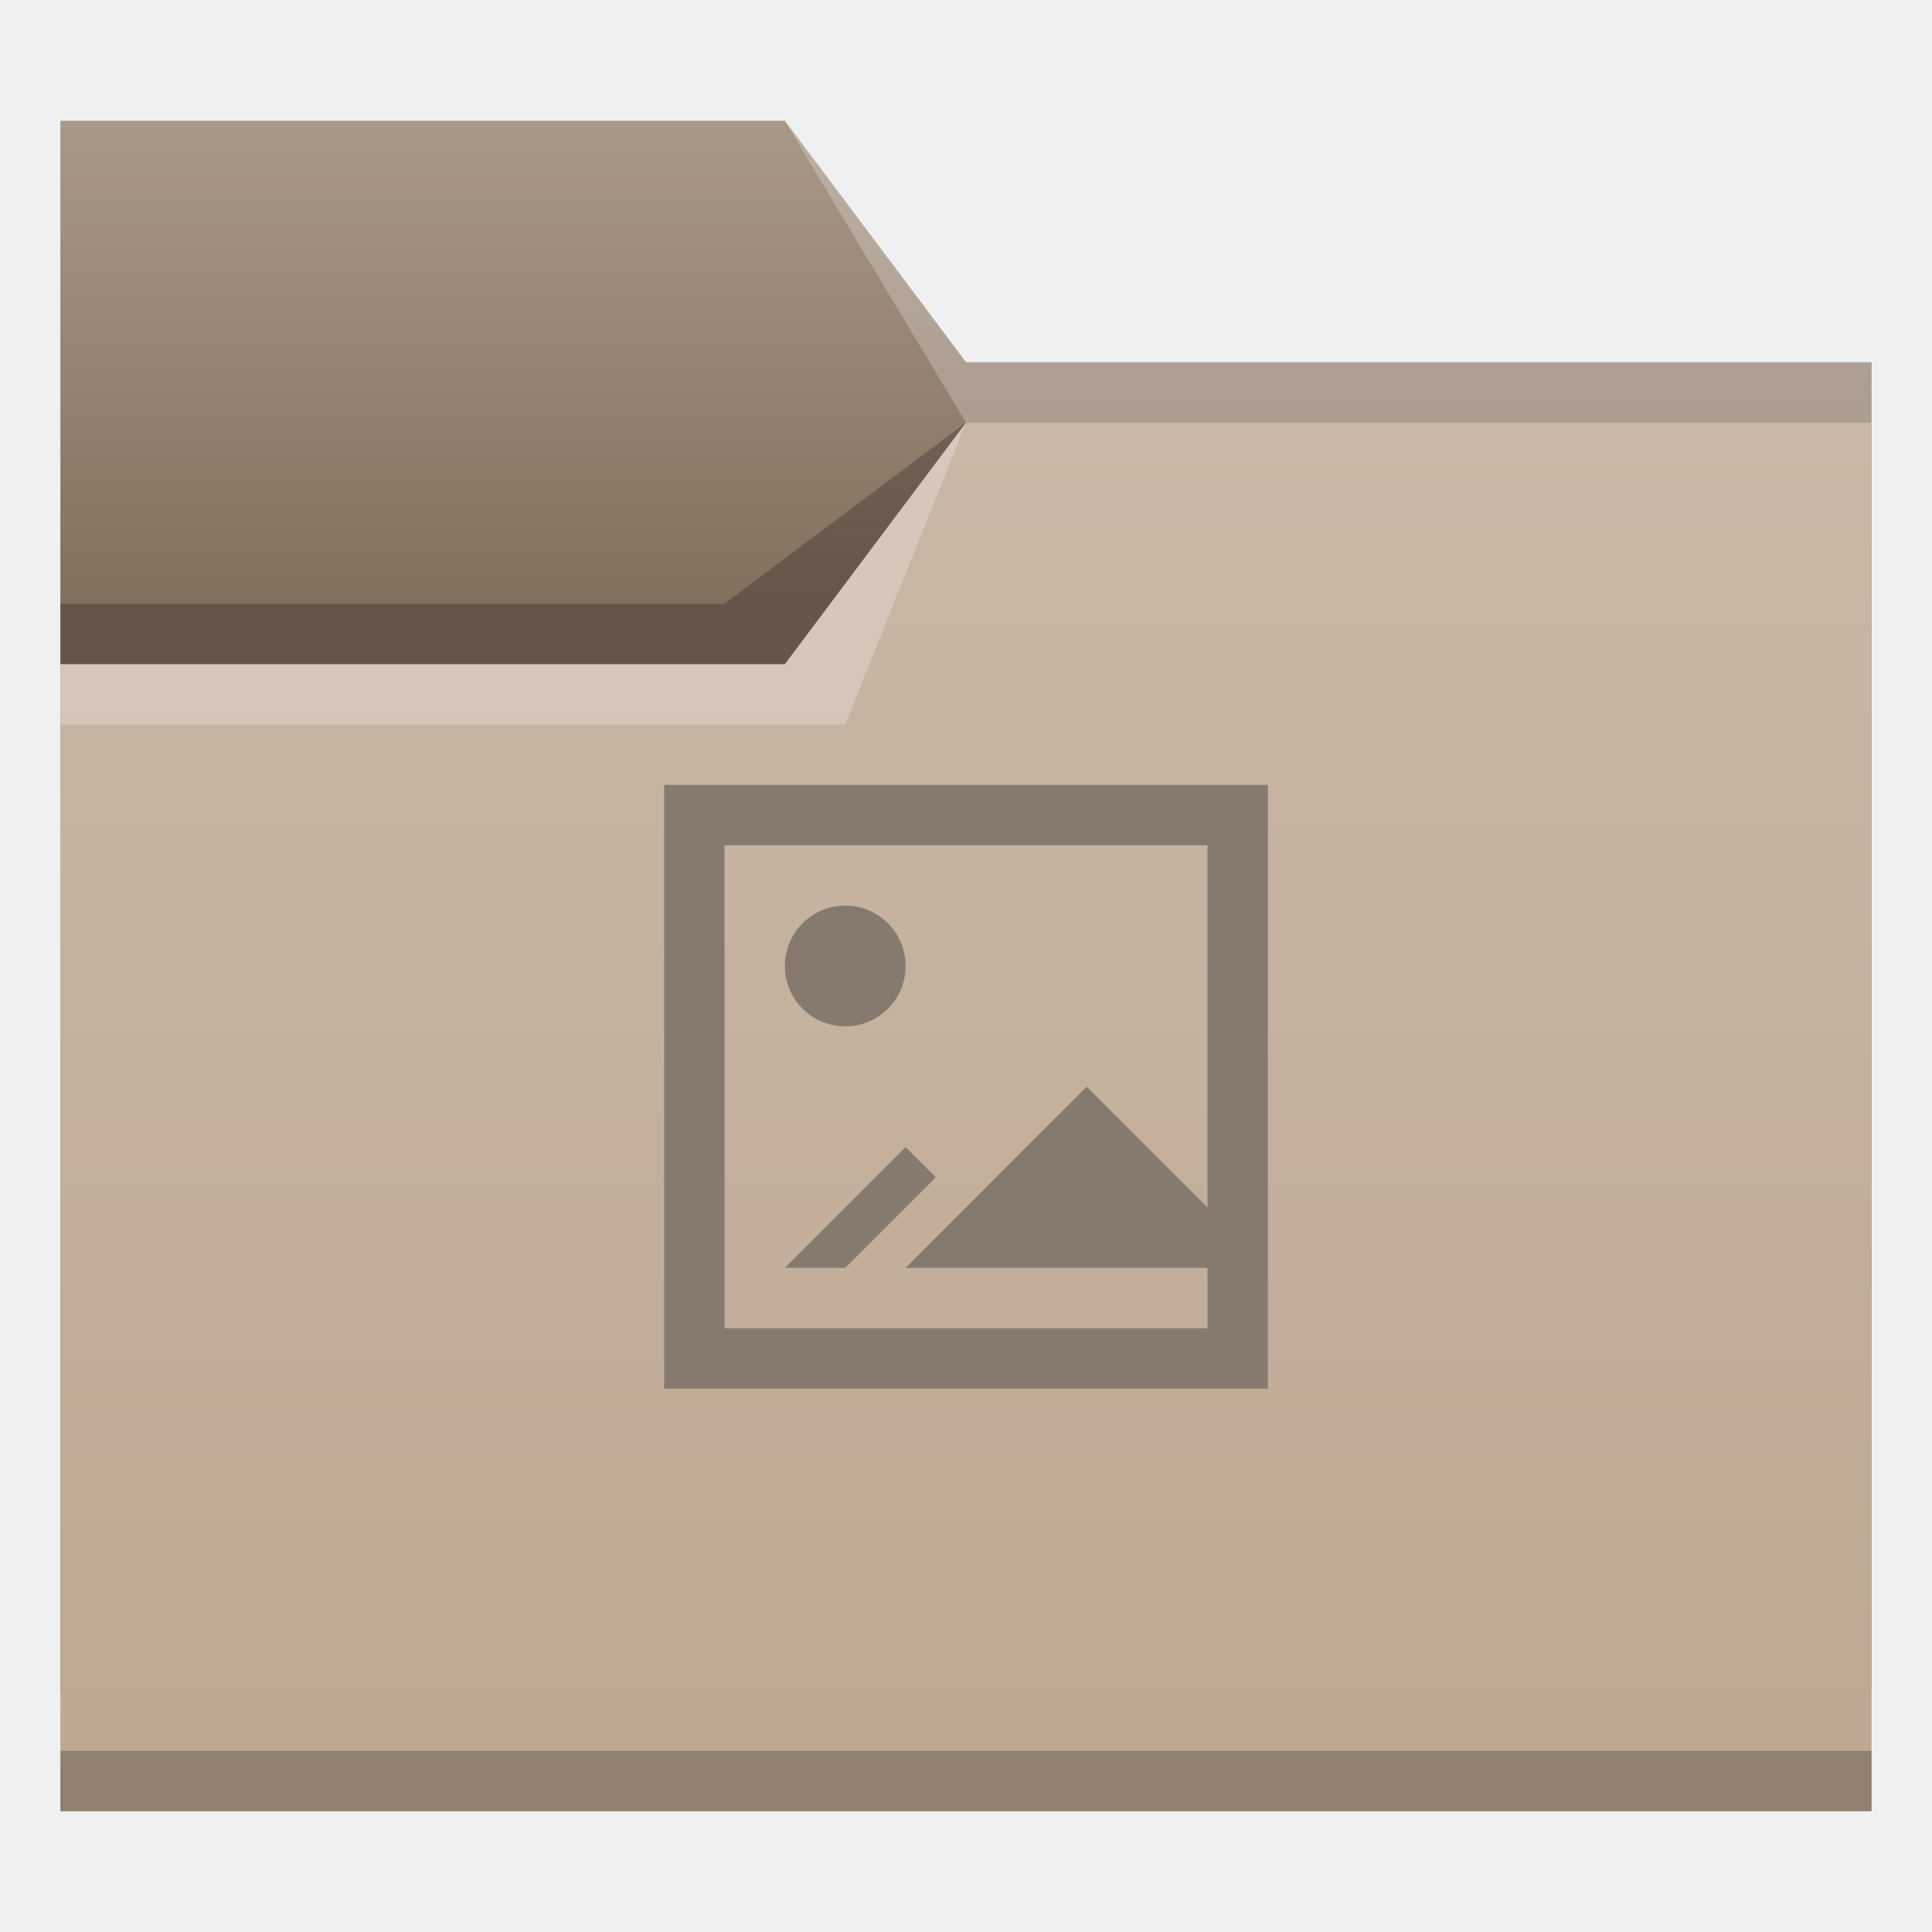
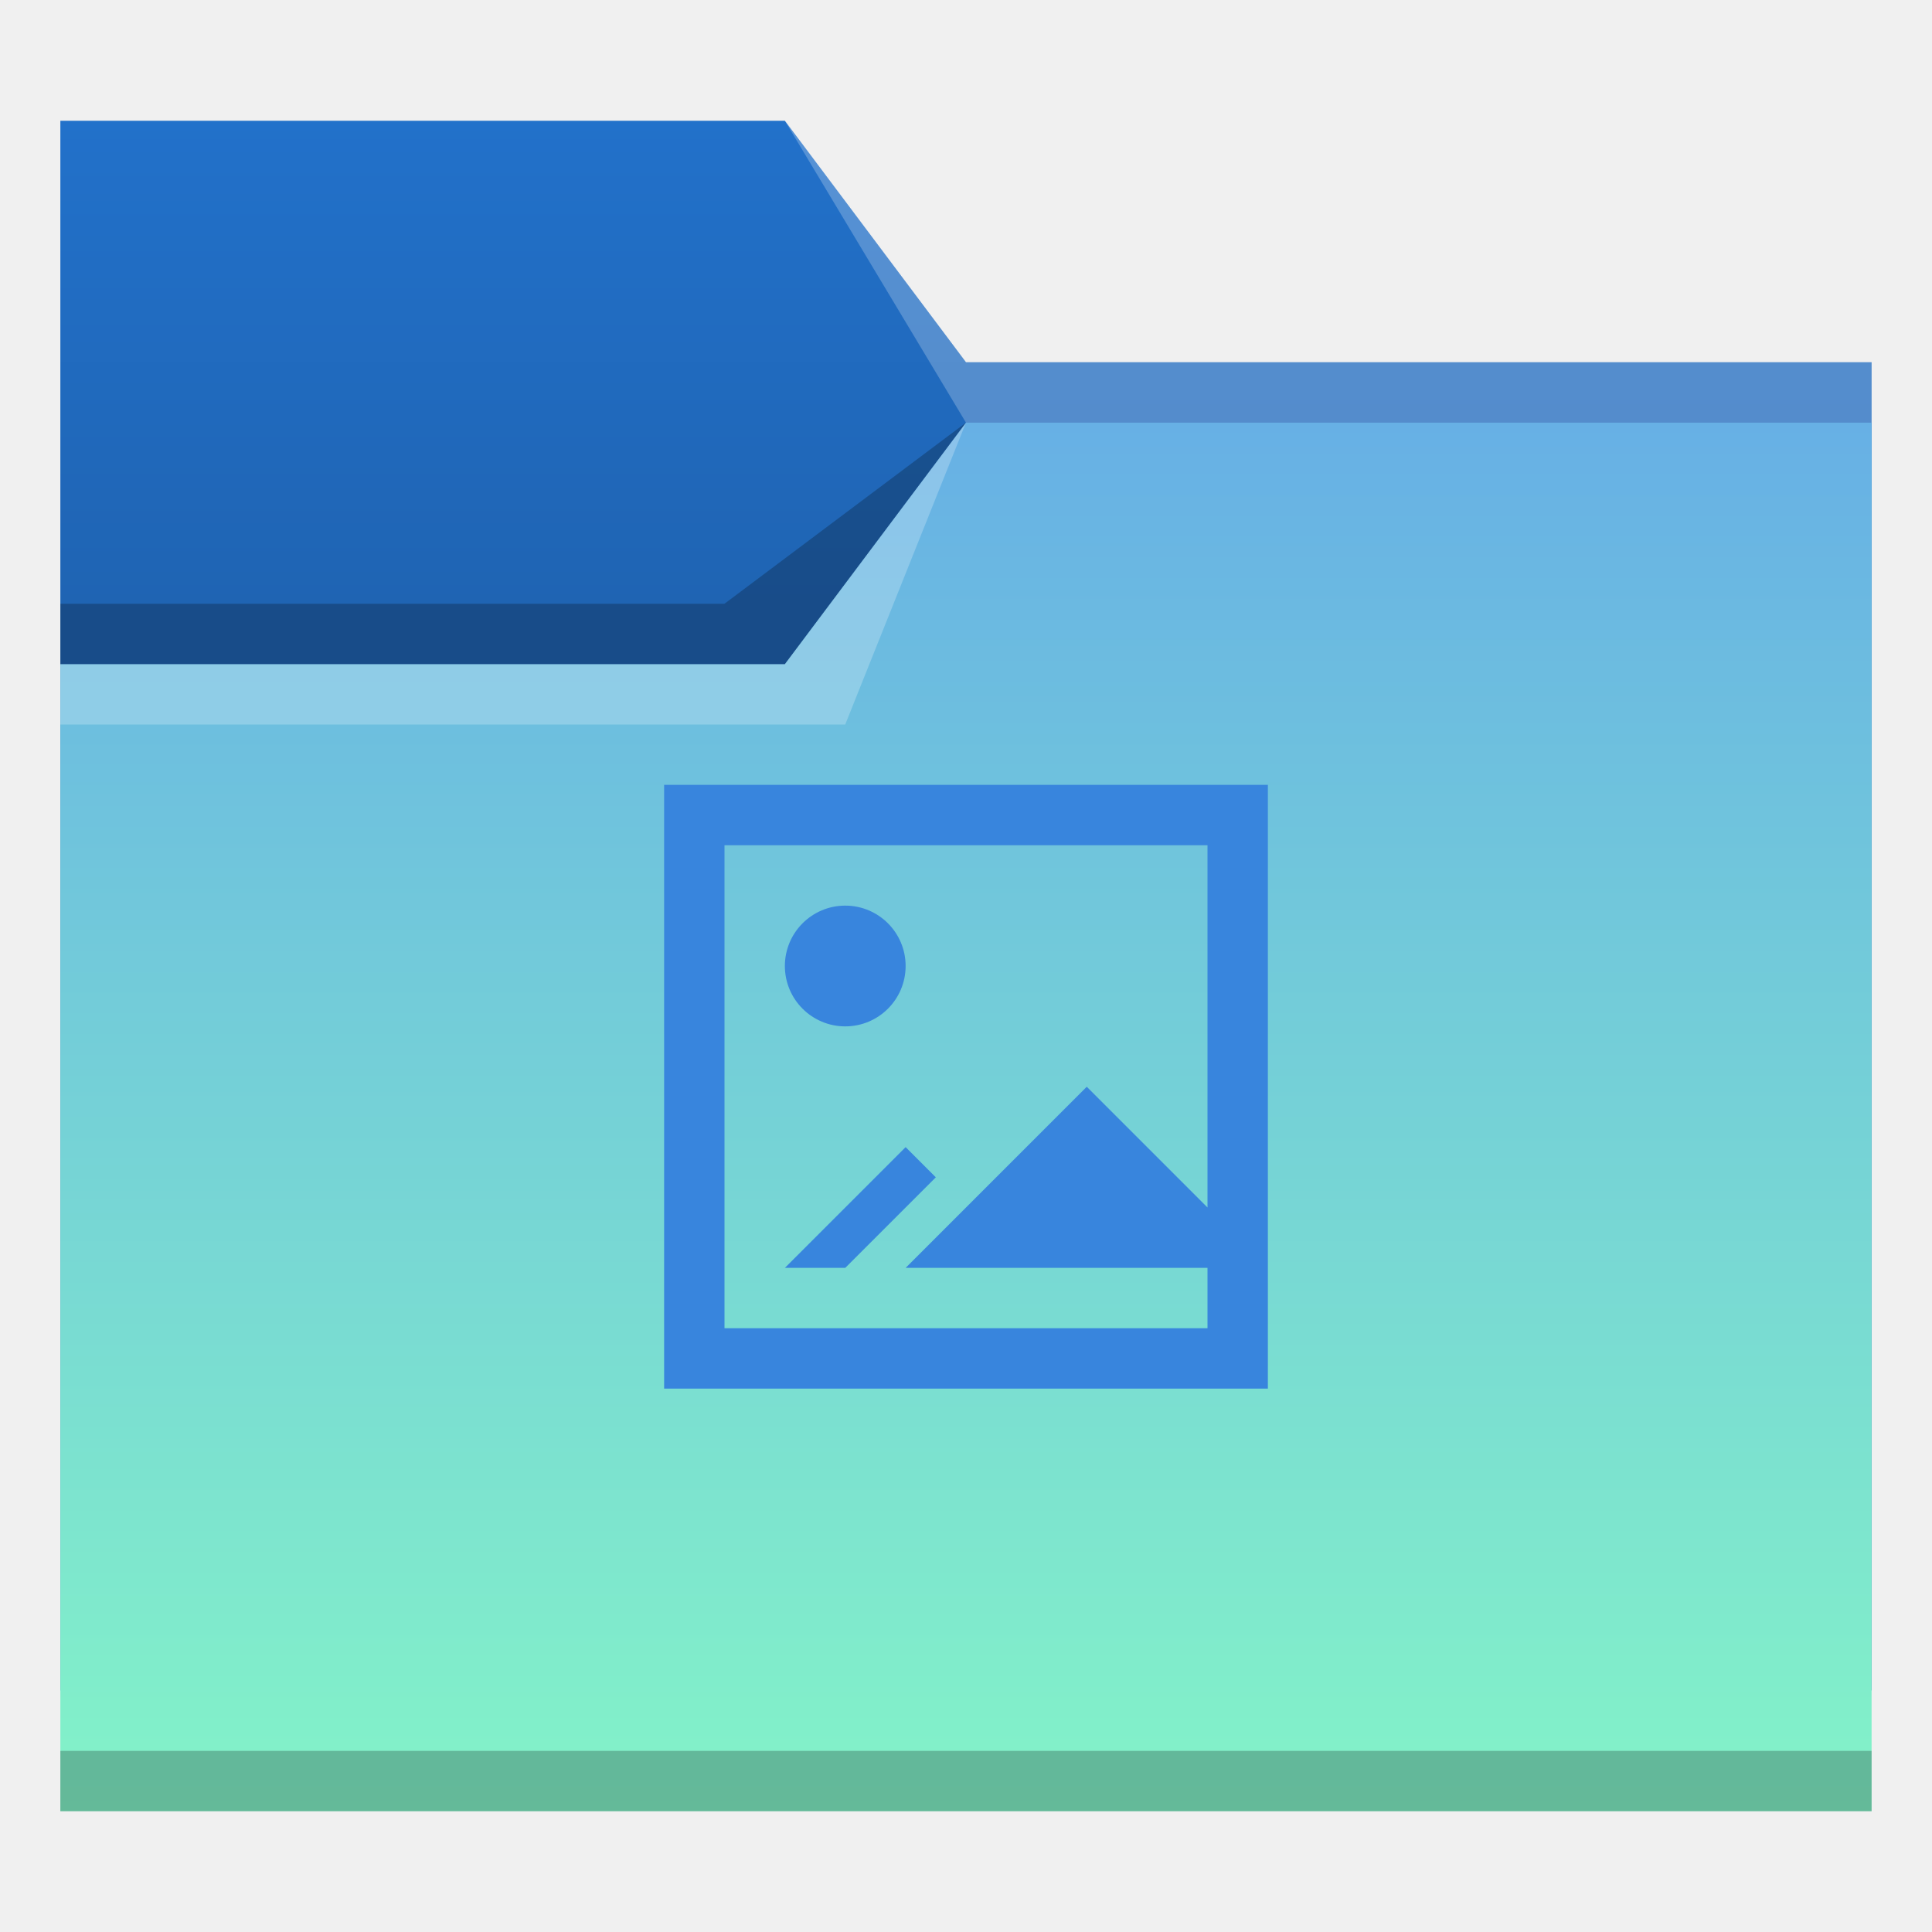
<svg xmlns="http://www.w3.org/2000/svg" xmlns:xlink="http://www.w3.org/1999/xlink" width="32" version="1.1" height="32" viewBox="0 0 32 32" id="svg2">
  <defs id="defs5455">
    <linearGradient id="linearGradient835">
-       <stop style="stop-color:#82705e;stop-opacity:1;" offset="0" id="stop831" />
-       <stop style="stop-color:#a89888;stop-opacity:1" offset="1" id="stop833" />
+       <stop style="stop-color:#1f64b3;stop-opacity:1;" offset="0" id="stop831" />
+       <stop style="stop-color:#2271ca;stop-opacity:1" offset="1" id="stop833" />
    </linearGradient>
    <linearGradient id="linearGradient4172-7-9">
      <stop style="stop-color:#4183d7" id="stop4174-9-8" />
      <stop offset="1" style="stop-color:#5b94df" id="stop4176-4-6" />
    </linearGradient>
    <linearGradient xlink:href="#linearGradient4172-5" id="linearGradient4208" gradientUnits="userSpaceOnUse" x1="430.105" y1="541.798" x2="430.105" y2="495.798" gradientTransform="matrix(0.5172413,0,0,0.5,185.1035,274.899)" />
    <linearGradient id="linearGradient4172-5">
-       <stop style="stop-color:#bda792" id="stop4174-6" />
-       <stop offset="1" style="stop-color:#c9b8a7" id="stop4176-6" />
+       <stop style="stop-color:#83f3c8" id="stop4174-6" />
+       <stop offset="1" style="stop-color:#67b0e5" id="stop4176-6" />
    </linearGradient>
    <linearGradient xlink:href="#linearGradient835" id="linearGradient837" x1="406.571" y1="525.798" x2="406.571" y2="517.798" gradientUnits="userSpaceOnUse" />
  </defs>
  <g id="layer1" transform="translate(-384.5714,-515.798)">
    <path style="fill:url(#linearGradient837);fill-opacity:1;fill-rule:evenodd;stroke:none;stroke-width:1px;stroke-linecap:butt;stroke-linejoin:miter;stroke-opacity:1" d="m 385.571,517.798 h 12 l 3,4 h 15 v 22 h -30 z" id="path4182" />
    <path style="fill:url(#linearGradient4208);fill-opacity:1;fill-rule:evenodd;stroke:none;stroke-width:1px;stroke-linecap:butt;stroke-linejoin:miter;stroke-opacity:1" d="m 385.571,526.798 h 12 l 3,-4 h 15 l -1e-5,23 h -30 z" id="path4186" />
    <path style="fill-opacity:0.235" id="path4192" d="m 385.571,544.798 v 1 h 0.517 28.966 0.517 v -1 h -0.517 -28.966 z" />
    <path d="m 385.571,526.798 v 1 h 13 l 2,-5 -3,4 z" id="path4224" style="fill:#ffffff;fill-opacity:0.235;fill-rule:evenodd" />
    <path d="m 400.571,522.798 -4,3 h -11 v 1 h 7 5 z" id="path4306-3" style="fill-opacity:0.235;fill-rule:evenodd" />
    <path style="fill:#ffffff;fill-opacity:0.235;fill-rule:evenodd" id="path4204" d="m 397.571,517.798 3,5 h 15 v -1 h -15 z" />
-     <path style="fill:#867a6e" id="rect4184" d="M 11 13 L 11 23 L 21 23 L 21 21 L 21 13 L 11 13 z M 12 14 L 20 14 L 20 20 L 18 18 L 15 21 L 20 21 L 20 22 L 12 22 L 12 14 z M 14 15 A 1 1 0 0 0 13 16 A 1 1 0 0 0 14 17 A 1 1 0 0 0 15 16 A 1 1 0 0 0 14 15 z M 15 19 L 13 21 L 14 21 L 15.5 19.5 L 15 19 z " transform="matrix(1 0 0 1 384.5714 515.798)" />
+     <path style="fill:#3885dd" id="rect4184" d="M 11 13 L 11 23 L 21 23 L 21 21 L 21 13 L 11 13 z M 12 14 L 20 14 L 20 20 L 18 18 L 15 21 L 20 21 L 20 22 L 12 22 L 12 14 z M 14 15 A 1 1 0 0 0 13 16 A 1 1 0 0 0 14 17 A 1 1 0 0 0 15 16 A 1 1 0 0 0 14 15 z M 15 19 L 13 21 L 14 21 L 15.5 19.5 L 15 19 z " transform="matrix(1 0 0 1 384.5714 515.798)" />
  </g>
</svg>
